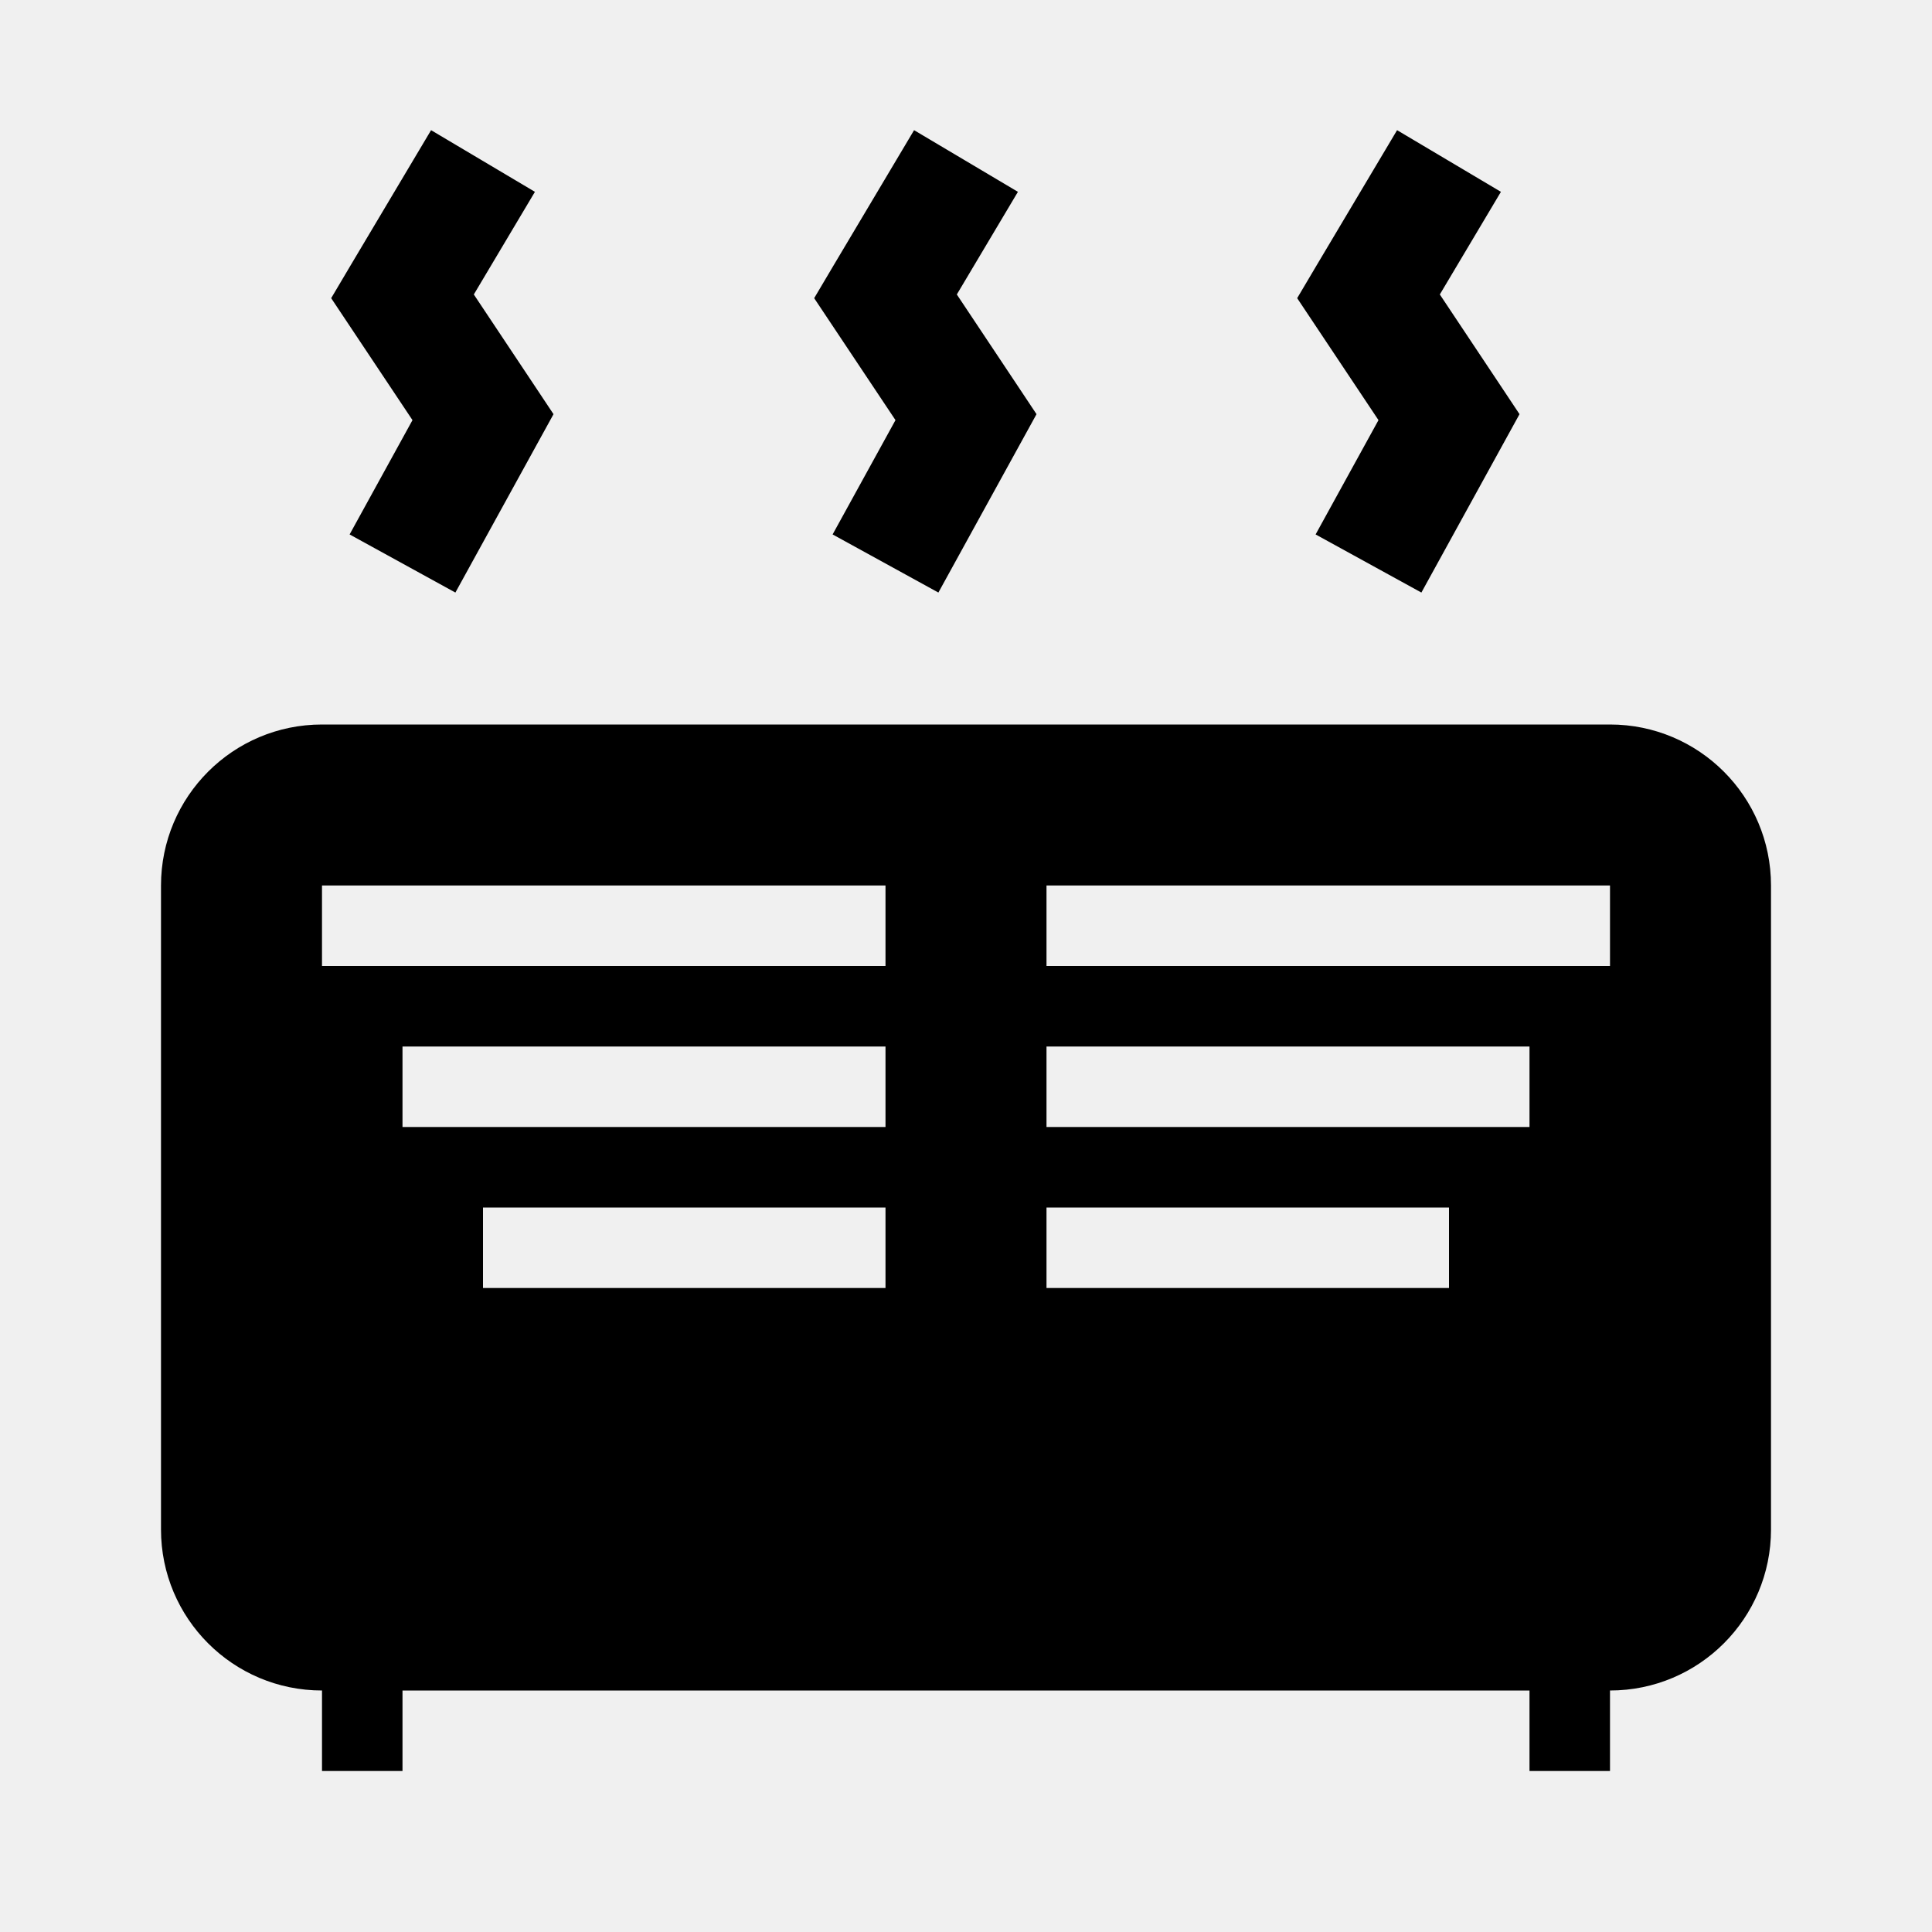
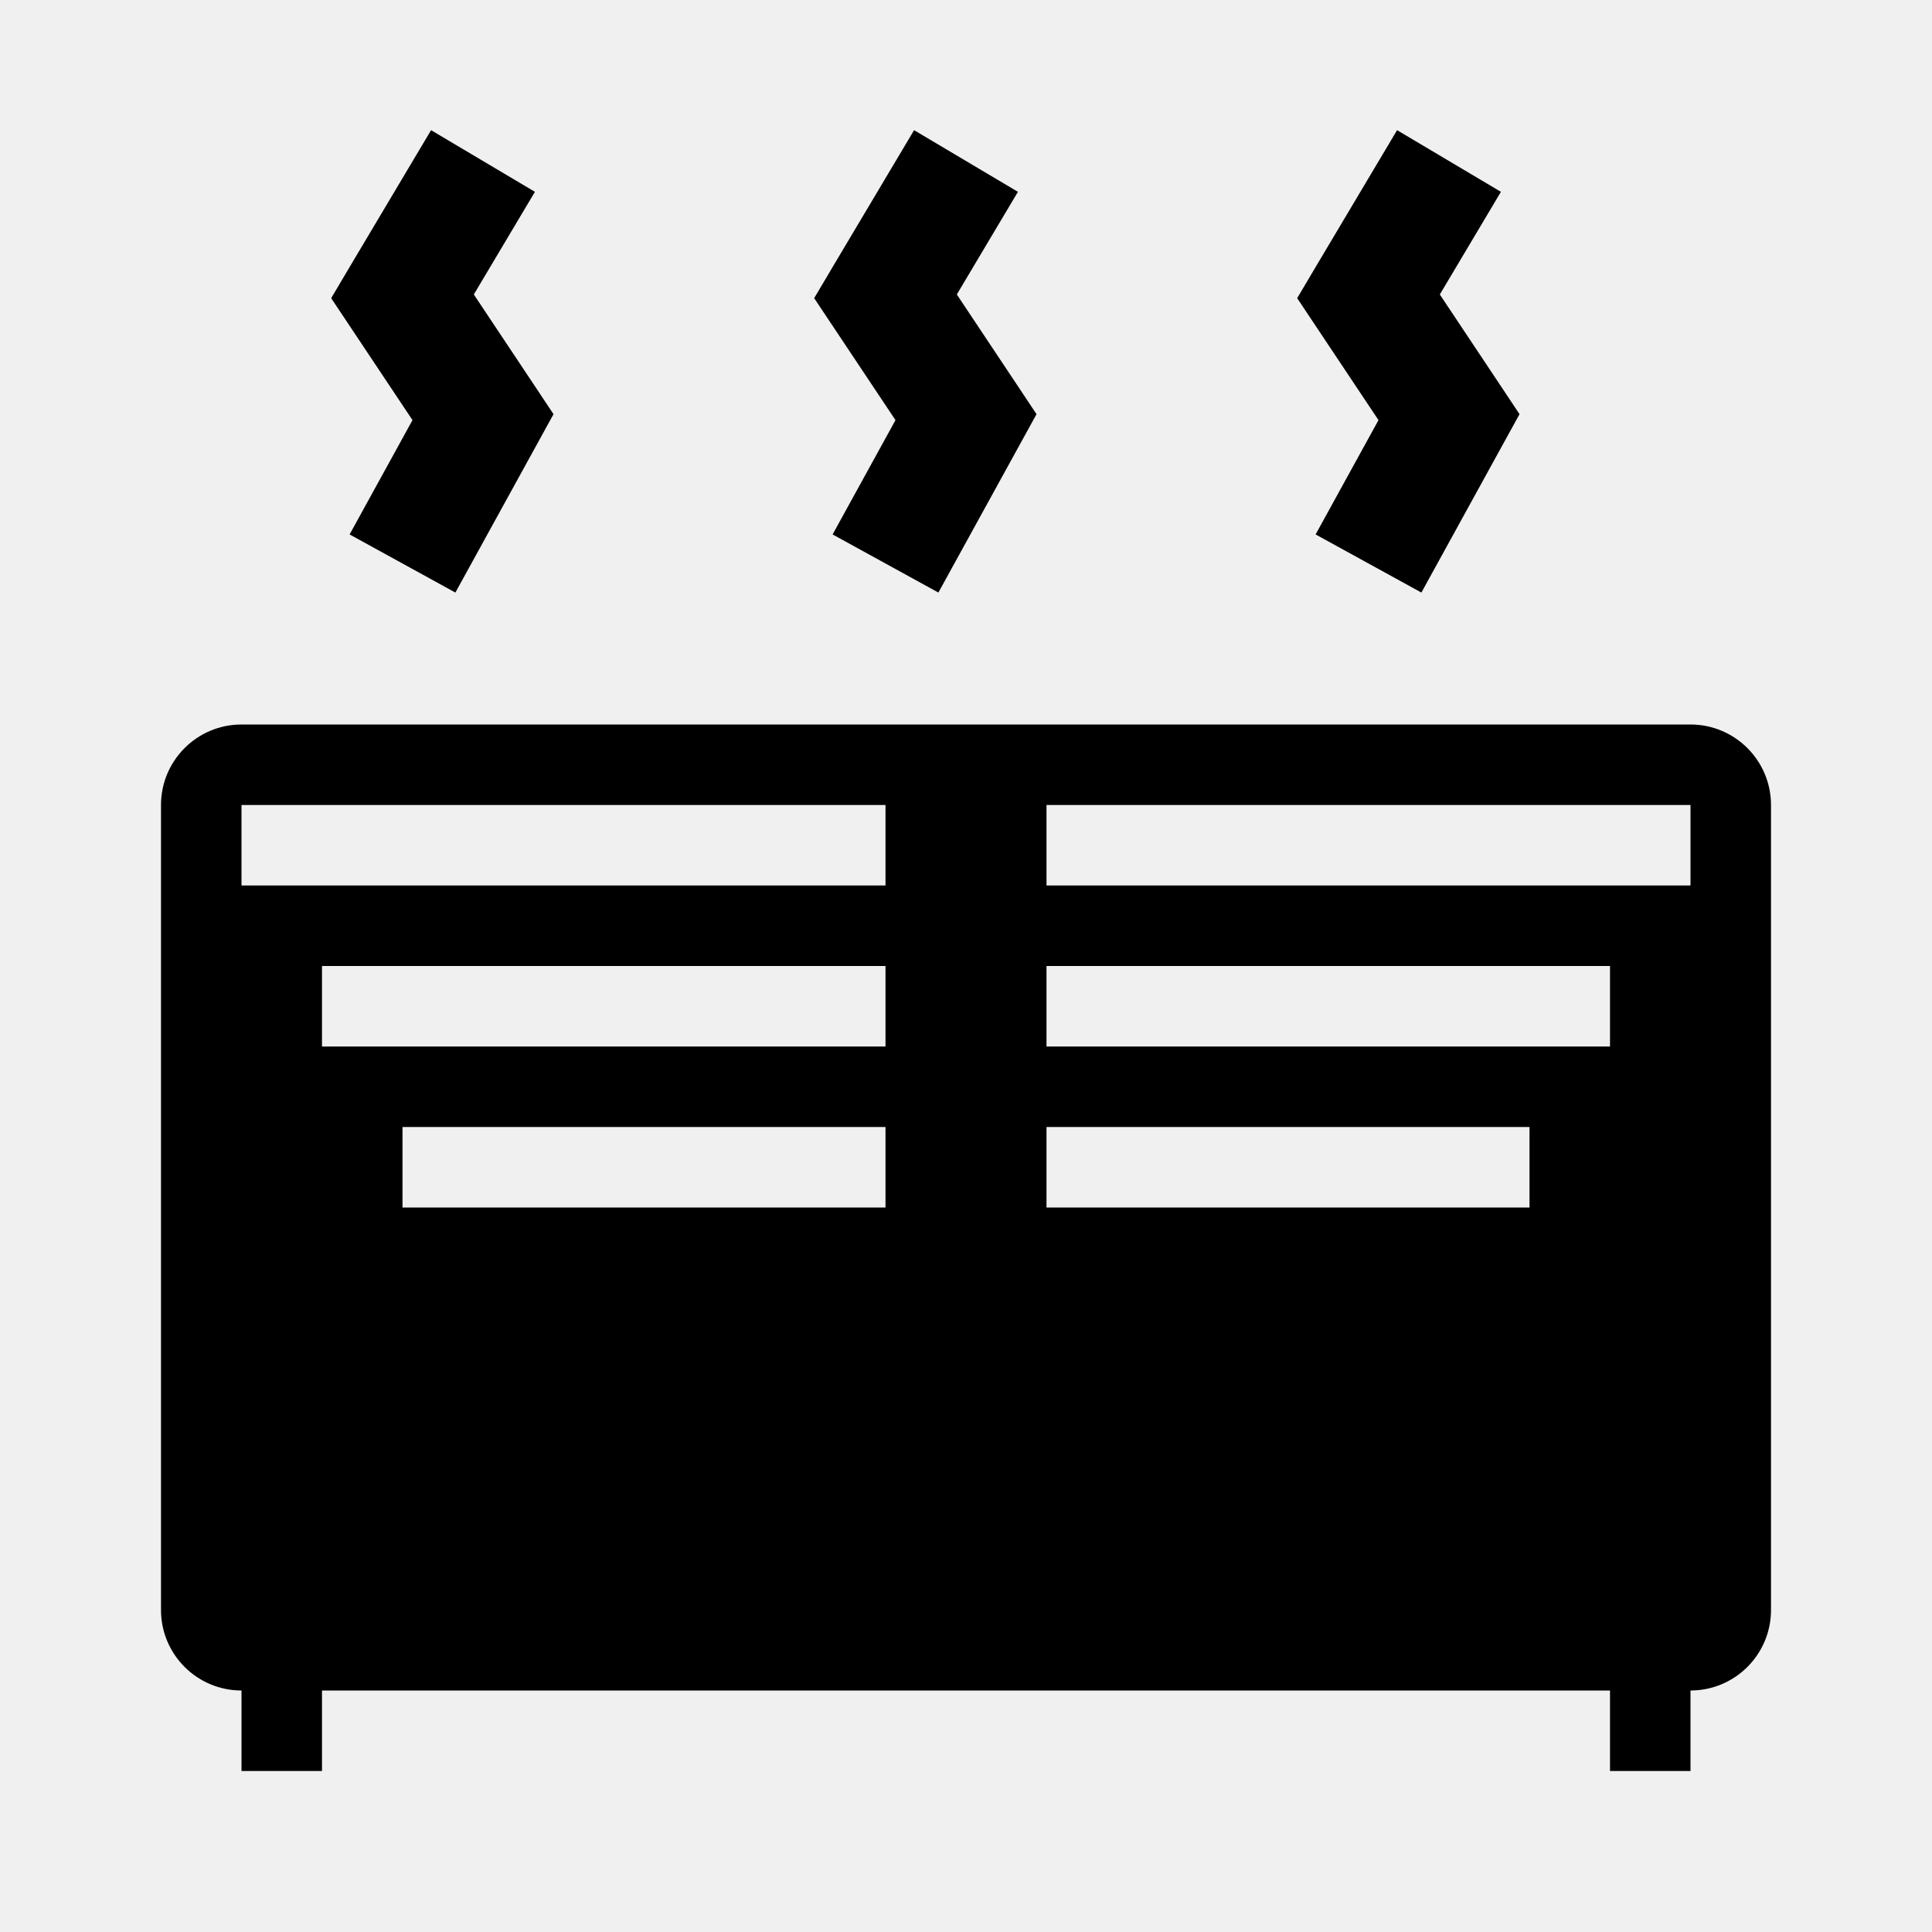
<svg xmlns="http://www.w3.org/2000/svg" width="24" height="24" viewBox="0 0 24 24" fill="none">
  <style>path{fill:#000}@media (prefers-color-scheme:dark){path{fill:#fff}}</style>
-   <path fill-rule="evenodd" clip-rule="evenodd" d="M4.355 3.297L4.114 3.704L4.376 4.097L5.124 5.219L4.343 6.639L5.657 7.361L6.657 5.543L6.876 5.145L6.624 4.766L5.886 3.658L6.645 2.383L5.355 1.617L4.355 3.297ZM10.355 3.297L10.114 3.704L10.376 4.097L11.124 5.219L10.343 6.639L11.657 7.361L12.657 5.543L12.876 5.145L12.624 4.766L11.886 3.658L12.645 2.383L11.355 1.617L10.355 3.297ZM16.114 3.704L16.355 3.297L17.355 1.617L18.645 2.383L17.886 3.658L18.624 4.766L18.876 5.145L18.657 5.543L17.657 7.361L16.343 6.639L17.124 5.219L16.376 4.097L16.114 3.704ZM4 9C2.895 9 2 9.895 2 11V19C2 20.105 2.895 21 4 21L4 22H5V21H19V22H20V21C21.105 21 22 20.105 22 19V11C22 9.895 21.105 9 20 9H4ZM20 11H13V12H20V11ZM4 11H11V12H4V11ZM19 13H13V14H19V13ZM5 13H11V14H5V13ZM18 15H13V16H18V15ZM6 15H11V16H6V15Z" fill="black" />
+   <path fill-rule="evenodd" clip-rule="evenodd" d="M4.355 3.297L4.114 3.704L4.376 4.097L5.124 5.219L4.343 6.639L5.657 7.361L6.657 5.543L6.876 5.145L6.624 4.766L5.886 3.658L6.645 2.383L5.355 1.617L4.355 3.297ZM10.355 3.297L10.114 3.704L10.376 4.097L11.124 5.219L10.343 6.639L11.657 7.361L12.657 5.543L12.876 5.145L12.624 4.766L11.886 3.658L12.645 2.383L11.355 1.617L10.355 3.297ZM16.114 3.704L16.355 3.297L17.355 1.617L18.645 2.383L17.886 3.658L18.624 4.766L18.876 5.145L18.657 5.543L17.657 7.361L16.343 6.639L17.124 5.219L16.376 4.097L16.114 3.704ZM2 10C2 9.448 2.448 9 3 9H21C21.552 9 22 9.448 22 10V20C22 20.552 21.552 21 21 21V22H20V21H4V22H3L3 21C2.448 21 2 20.552 2 20V10ZM11 10H3V11H11V10ZM21 10H13V11H21V10ZM13 12H20V13H13V12ZM11 12H4V13H11V12ZM13 14H19V15H13V14ZM11 14H5V15H11V14Z" />
</svg>
